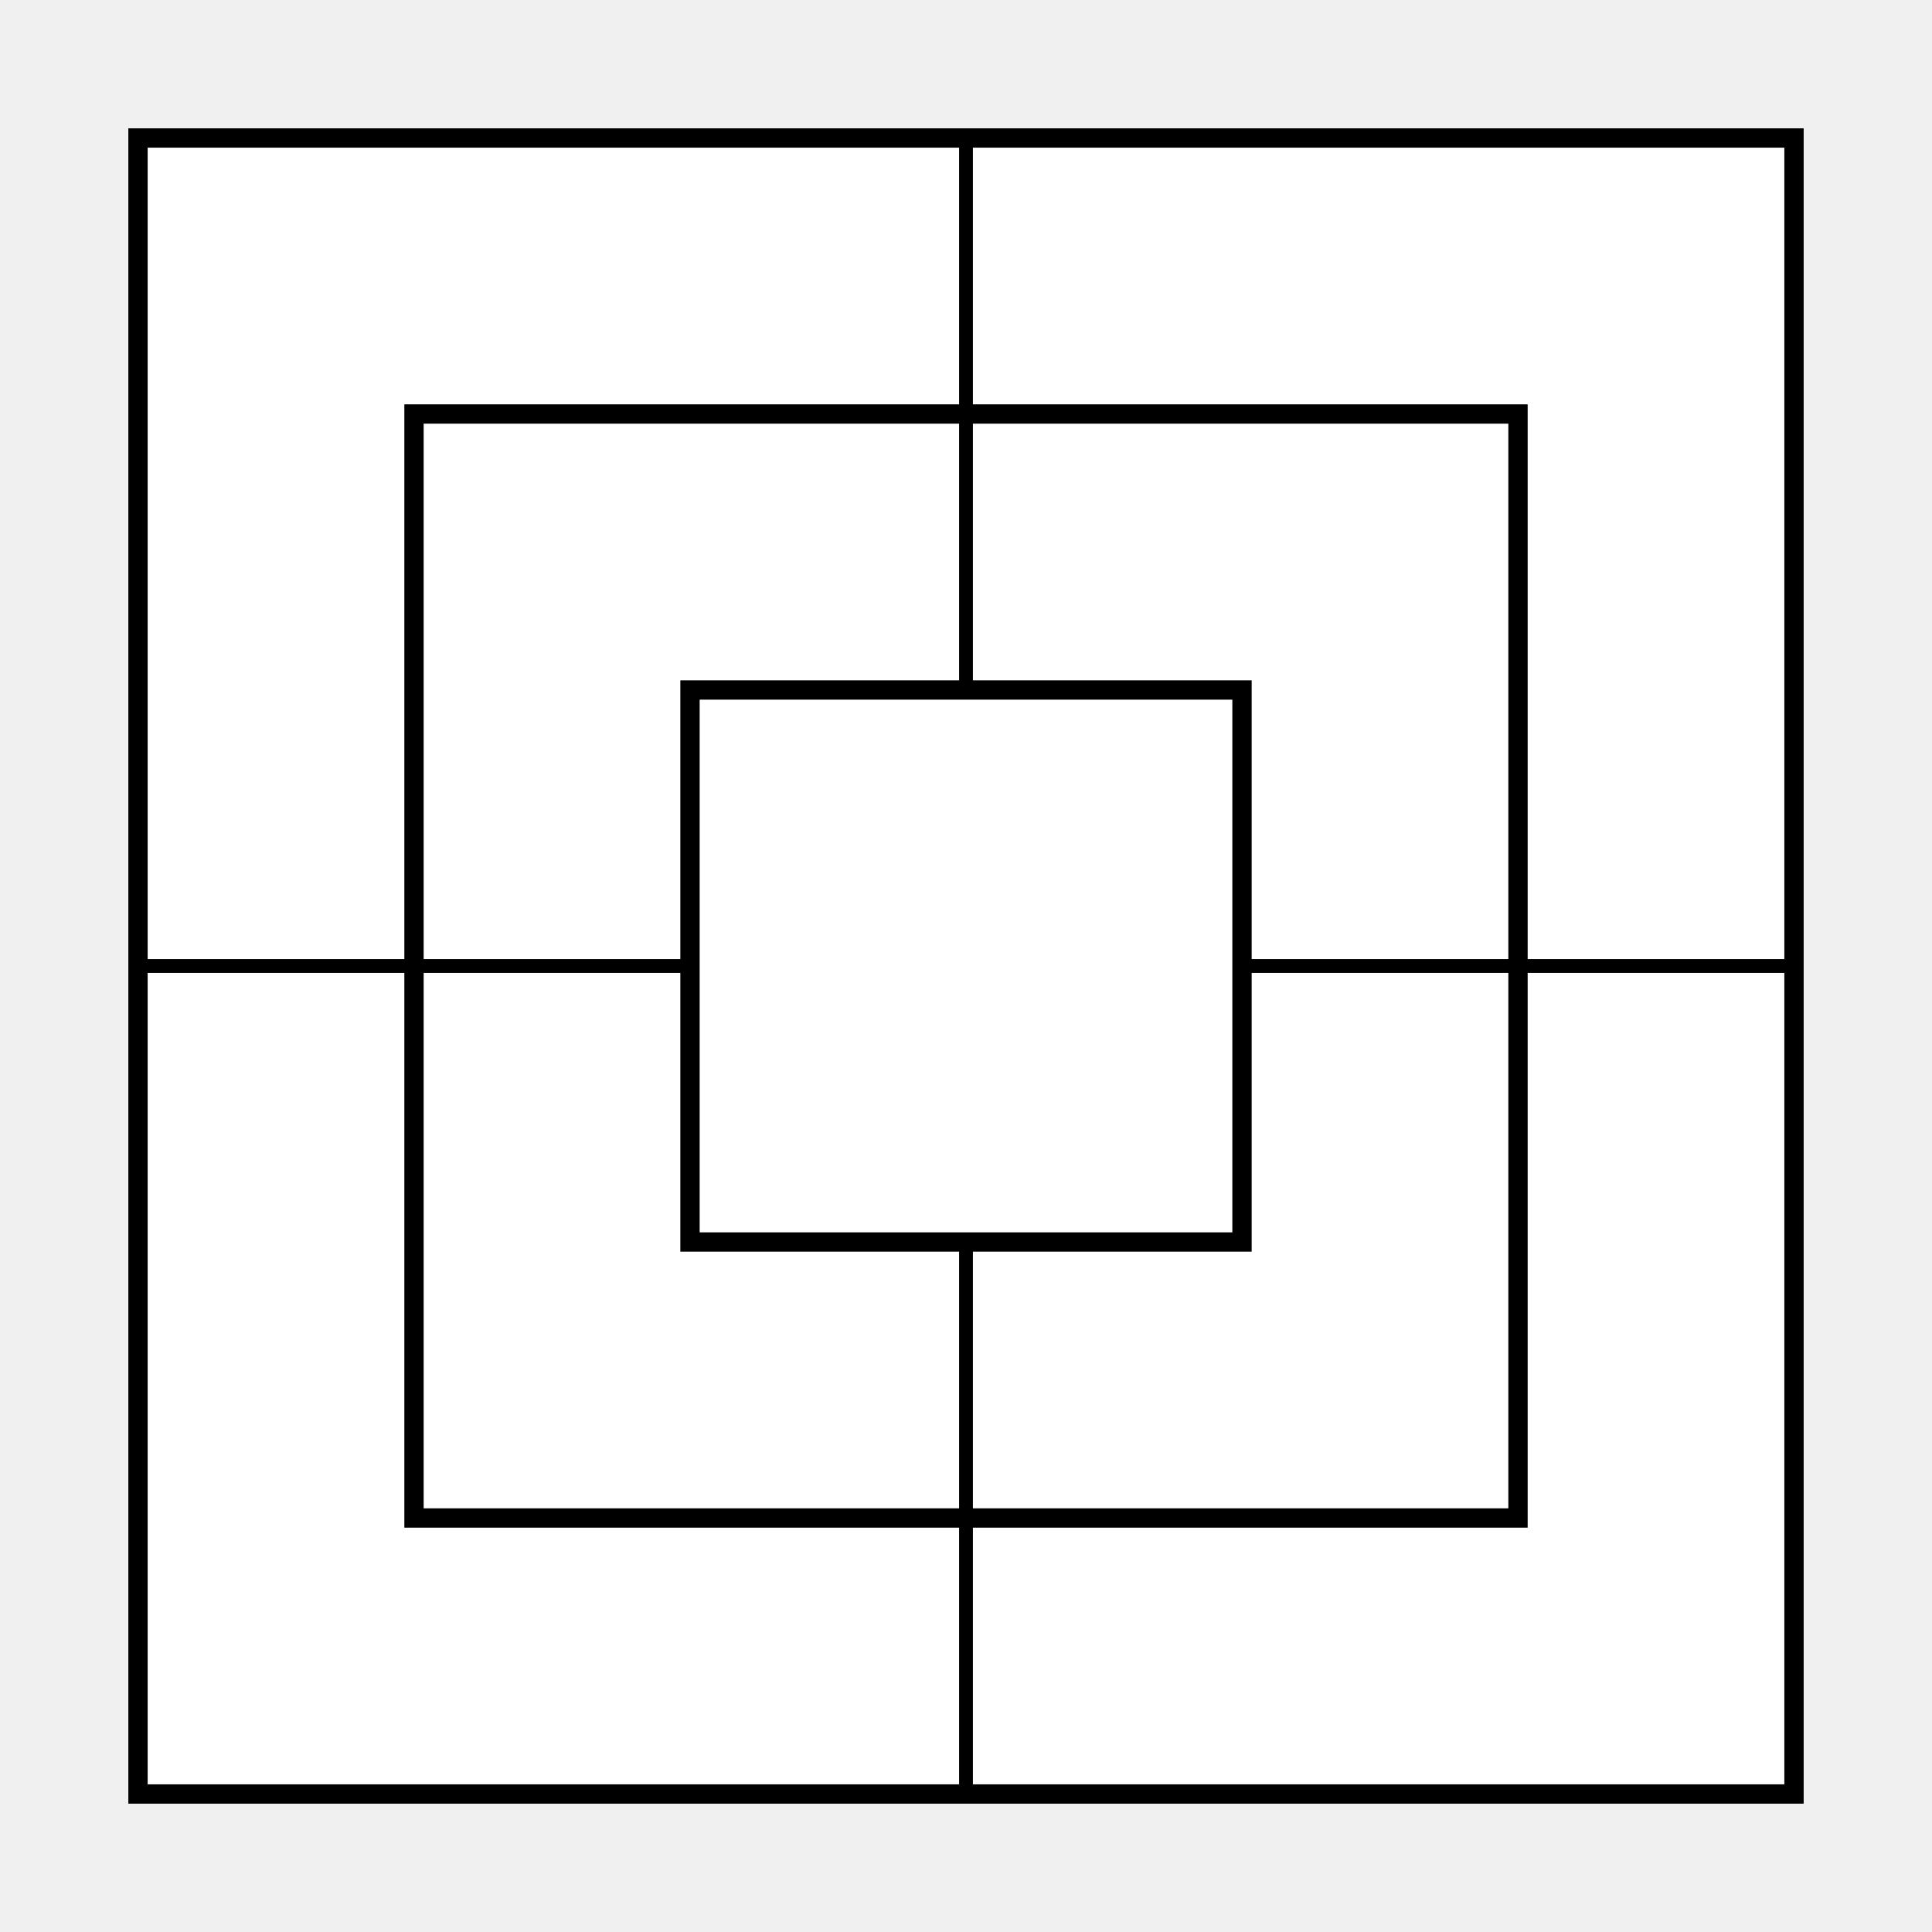
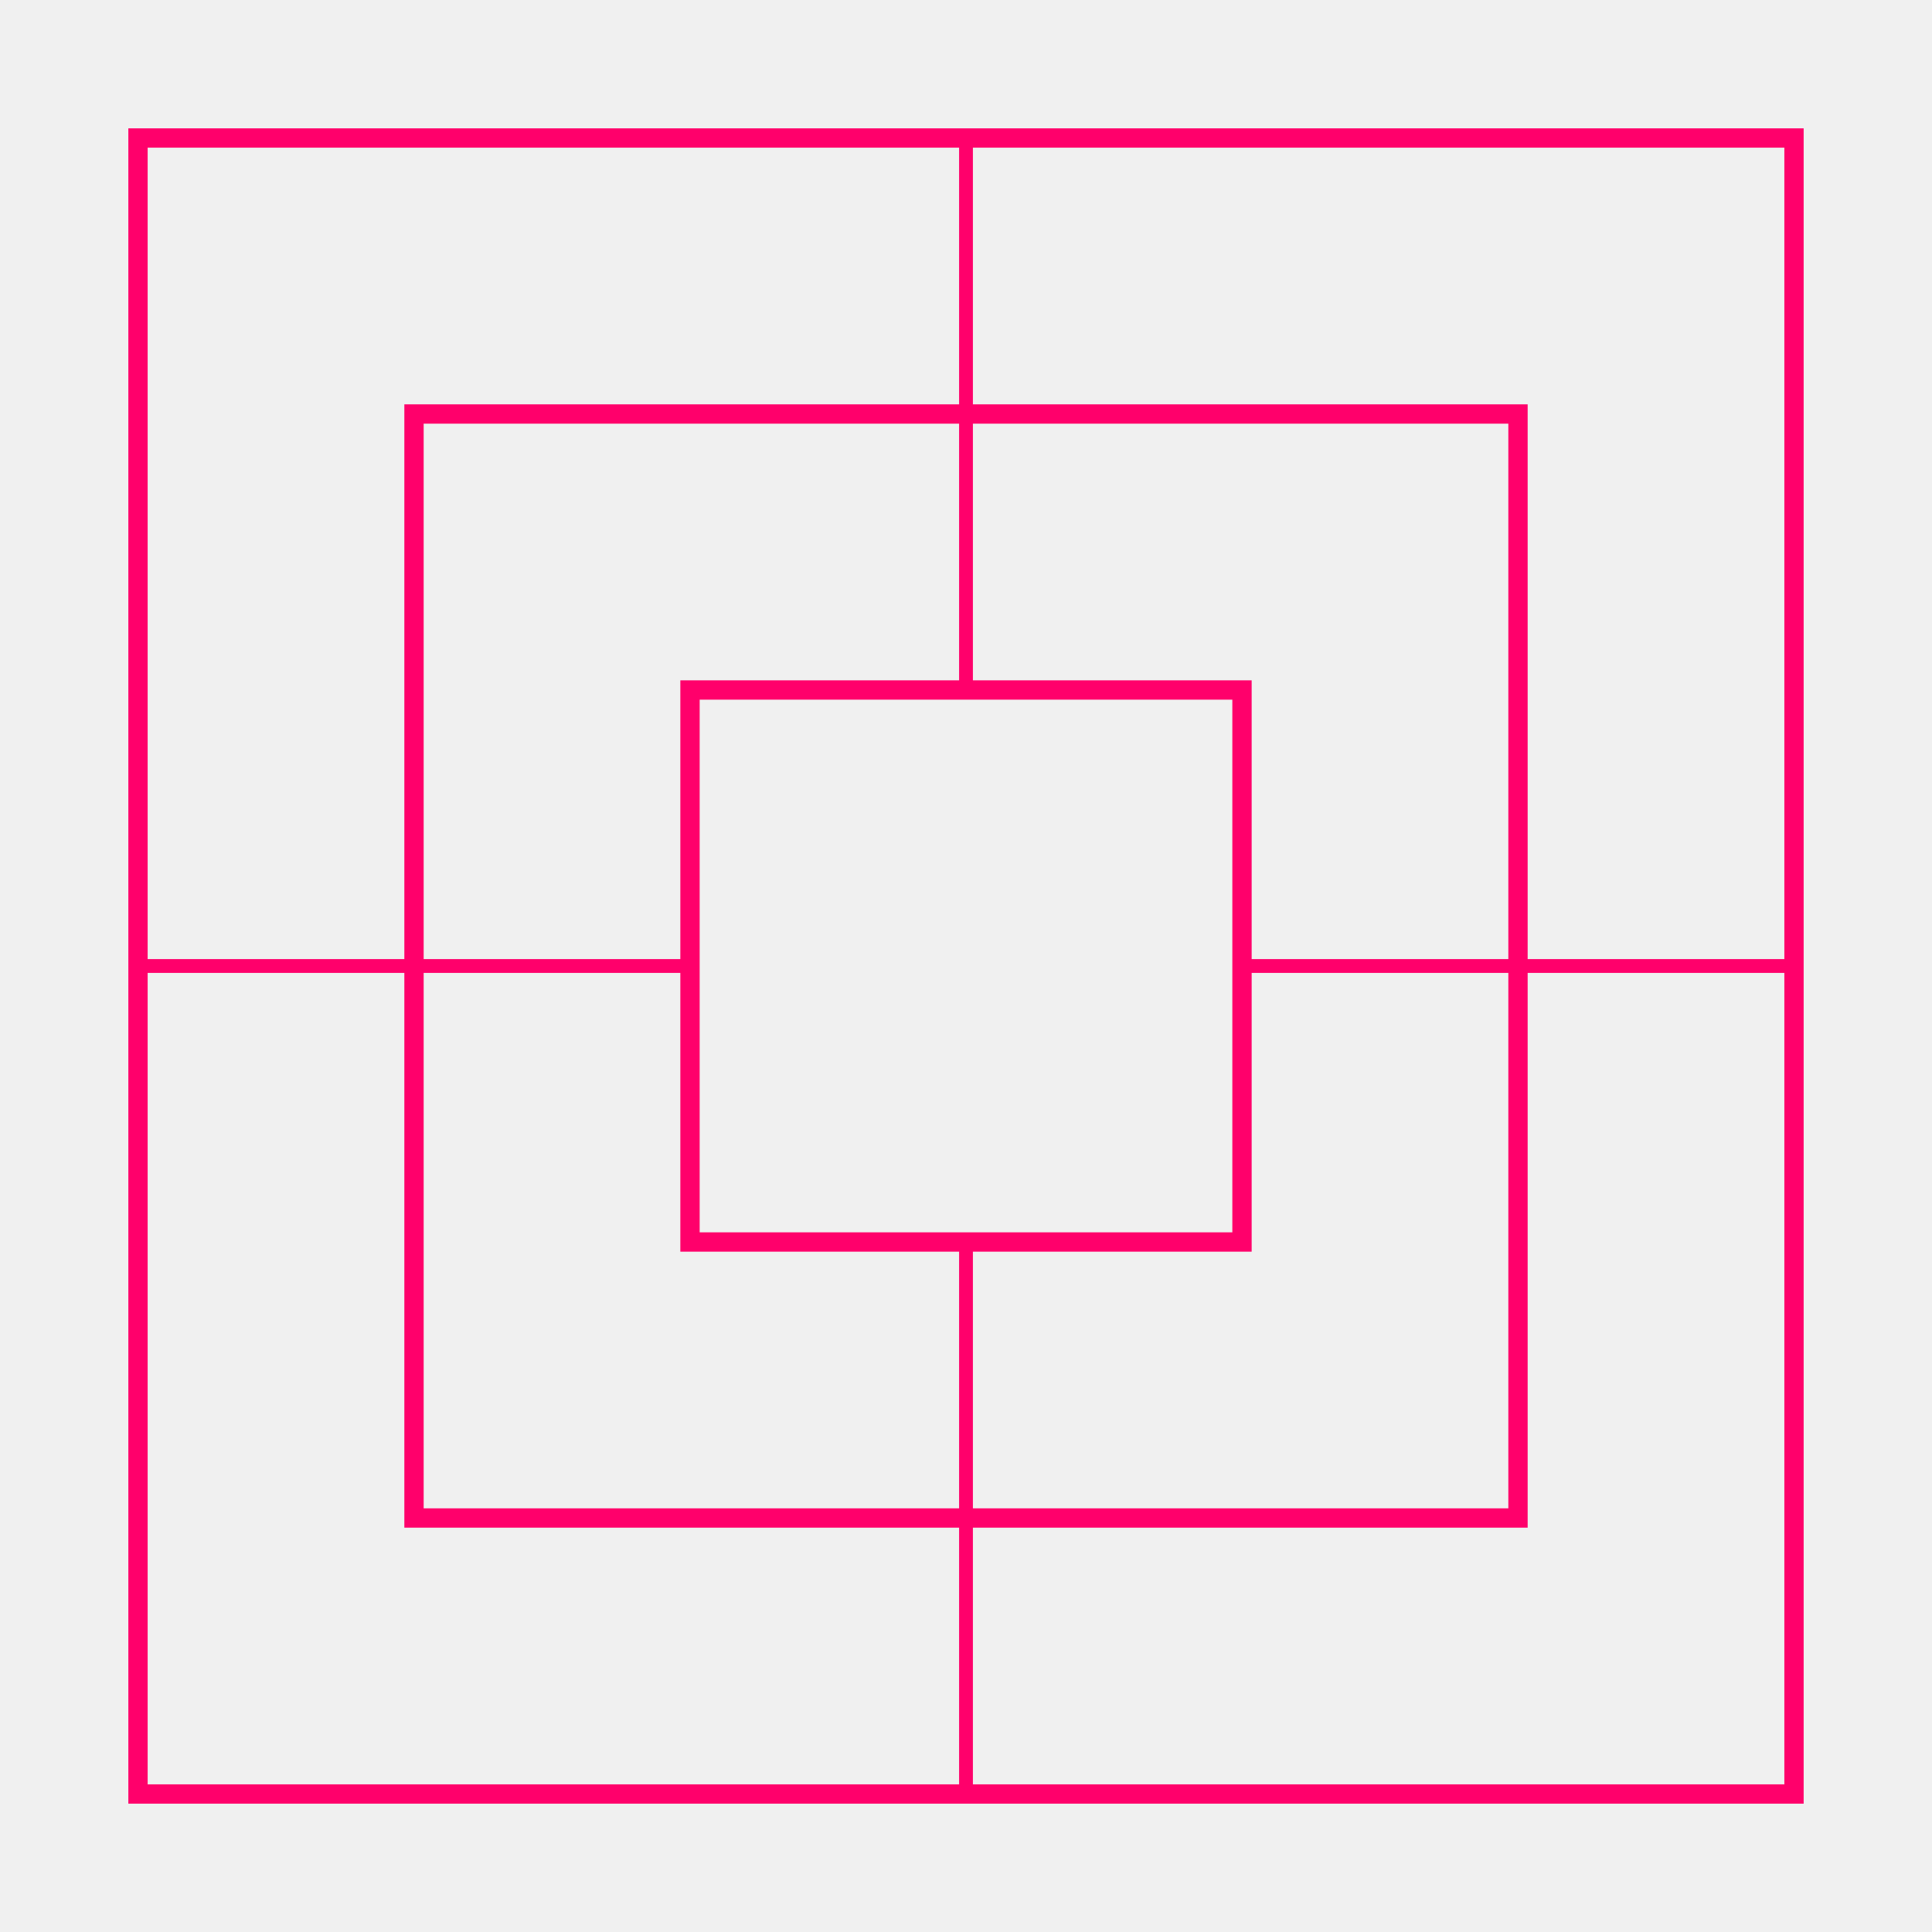
<svg xmlns="http://www.w3.org/2000/svg" width="700" height="700">
  <g>
-     <rect stroke-width="7" stroke="#000" id="svg_2" height="600" width="600" y="50" x="50" fill="#fff" />
-     <rect stroke-width="7" id="svg_3" height="400" width="400" y="150" x="150" stroke="#000" fill="#fff" />
-     <rect stroke-width="7" id="svg_4" height="200" width="200" y="250" x="250" stroke="#000" fill="#fff" />
-     <line id="svg_5" y2="250" x2="350" y1="50" x1="350" stroke-width="5" stroke="#000" fill="none" />
-     <line id="svg_6" y2="350" x2="250" y1="350" x1="50" stroke-width="5" stroke="#000" fill="none" />
-     <line id="svg_7" y2="350" x2="650" y1="350" x1="450.008" stroke-width="5" stroke="#000" fill="none" />
-     <line id="svg_8" y2="650" x2="350" y1="450" x1="350" stroke-width="5" stroke="#000" fill="none" />
+     <rect stroke-width="7" stroke="#ff006b" id="svg_2" height="600" width="600" y="50" x="50" fill="none" />
+     <rect stroke-width="7" id="svg_3" height="400" width="400" y="150" x="150" stroke="#ff006b" fill="none" />
+     <rect stroke-width="7" id="svg_4" height="200" width="200" y="250" x="250" stroke="#ff006b" fill="none" />
+     <line id="svg_5" y2="250" x2="350" y1="50" x1="350" stroke-width="5" stroke="#ff006b" fill="none" />
+     <line id="svg_6" y2="350" x2="250" y1="350" x1="50" stroke-width="5" stroke="#ff006b" fill="none" />
+     <line id="svg_7" y2="350" x2="650" y1="350" x1="450.008" stroke-width="5" stroke="#ff006b" fill="none" />
+     <line id="svg_8" y2="650" x2="350" y1="450" x1="350" stroke-width="5" stroke="#ff006b" fill="none" />
  </g>
</svg>
